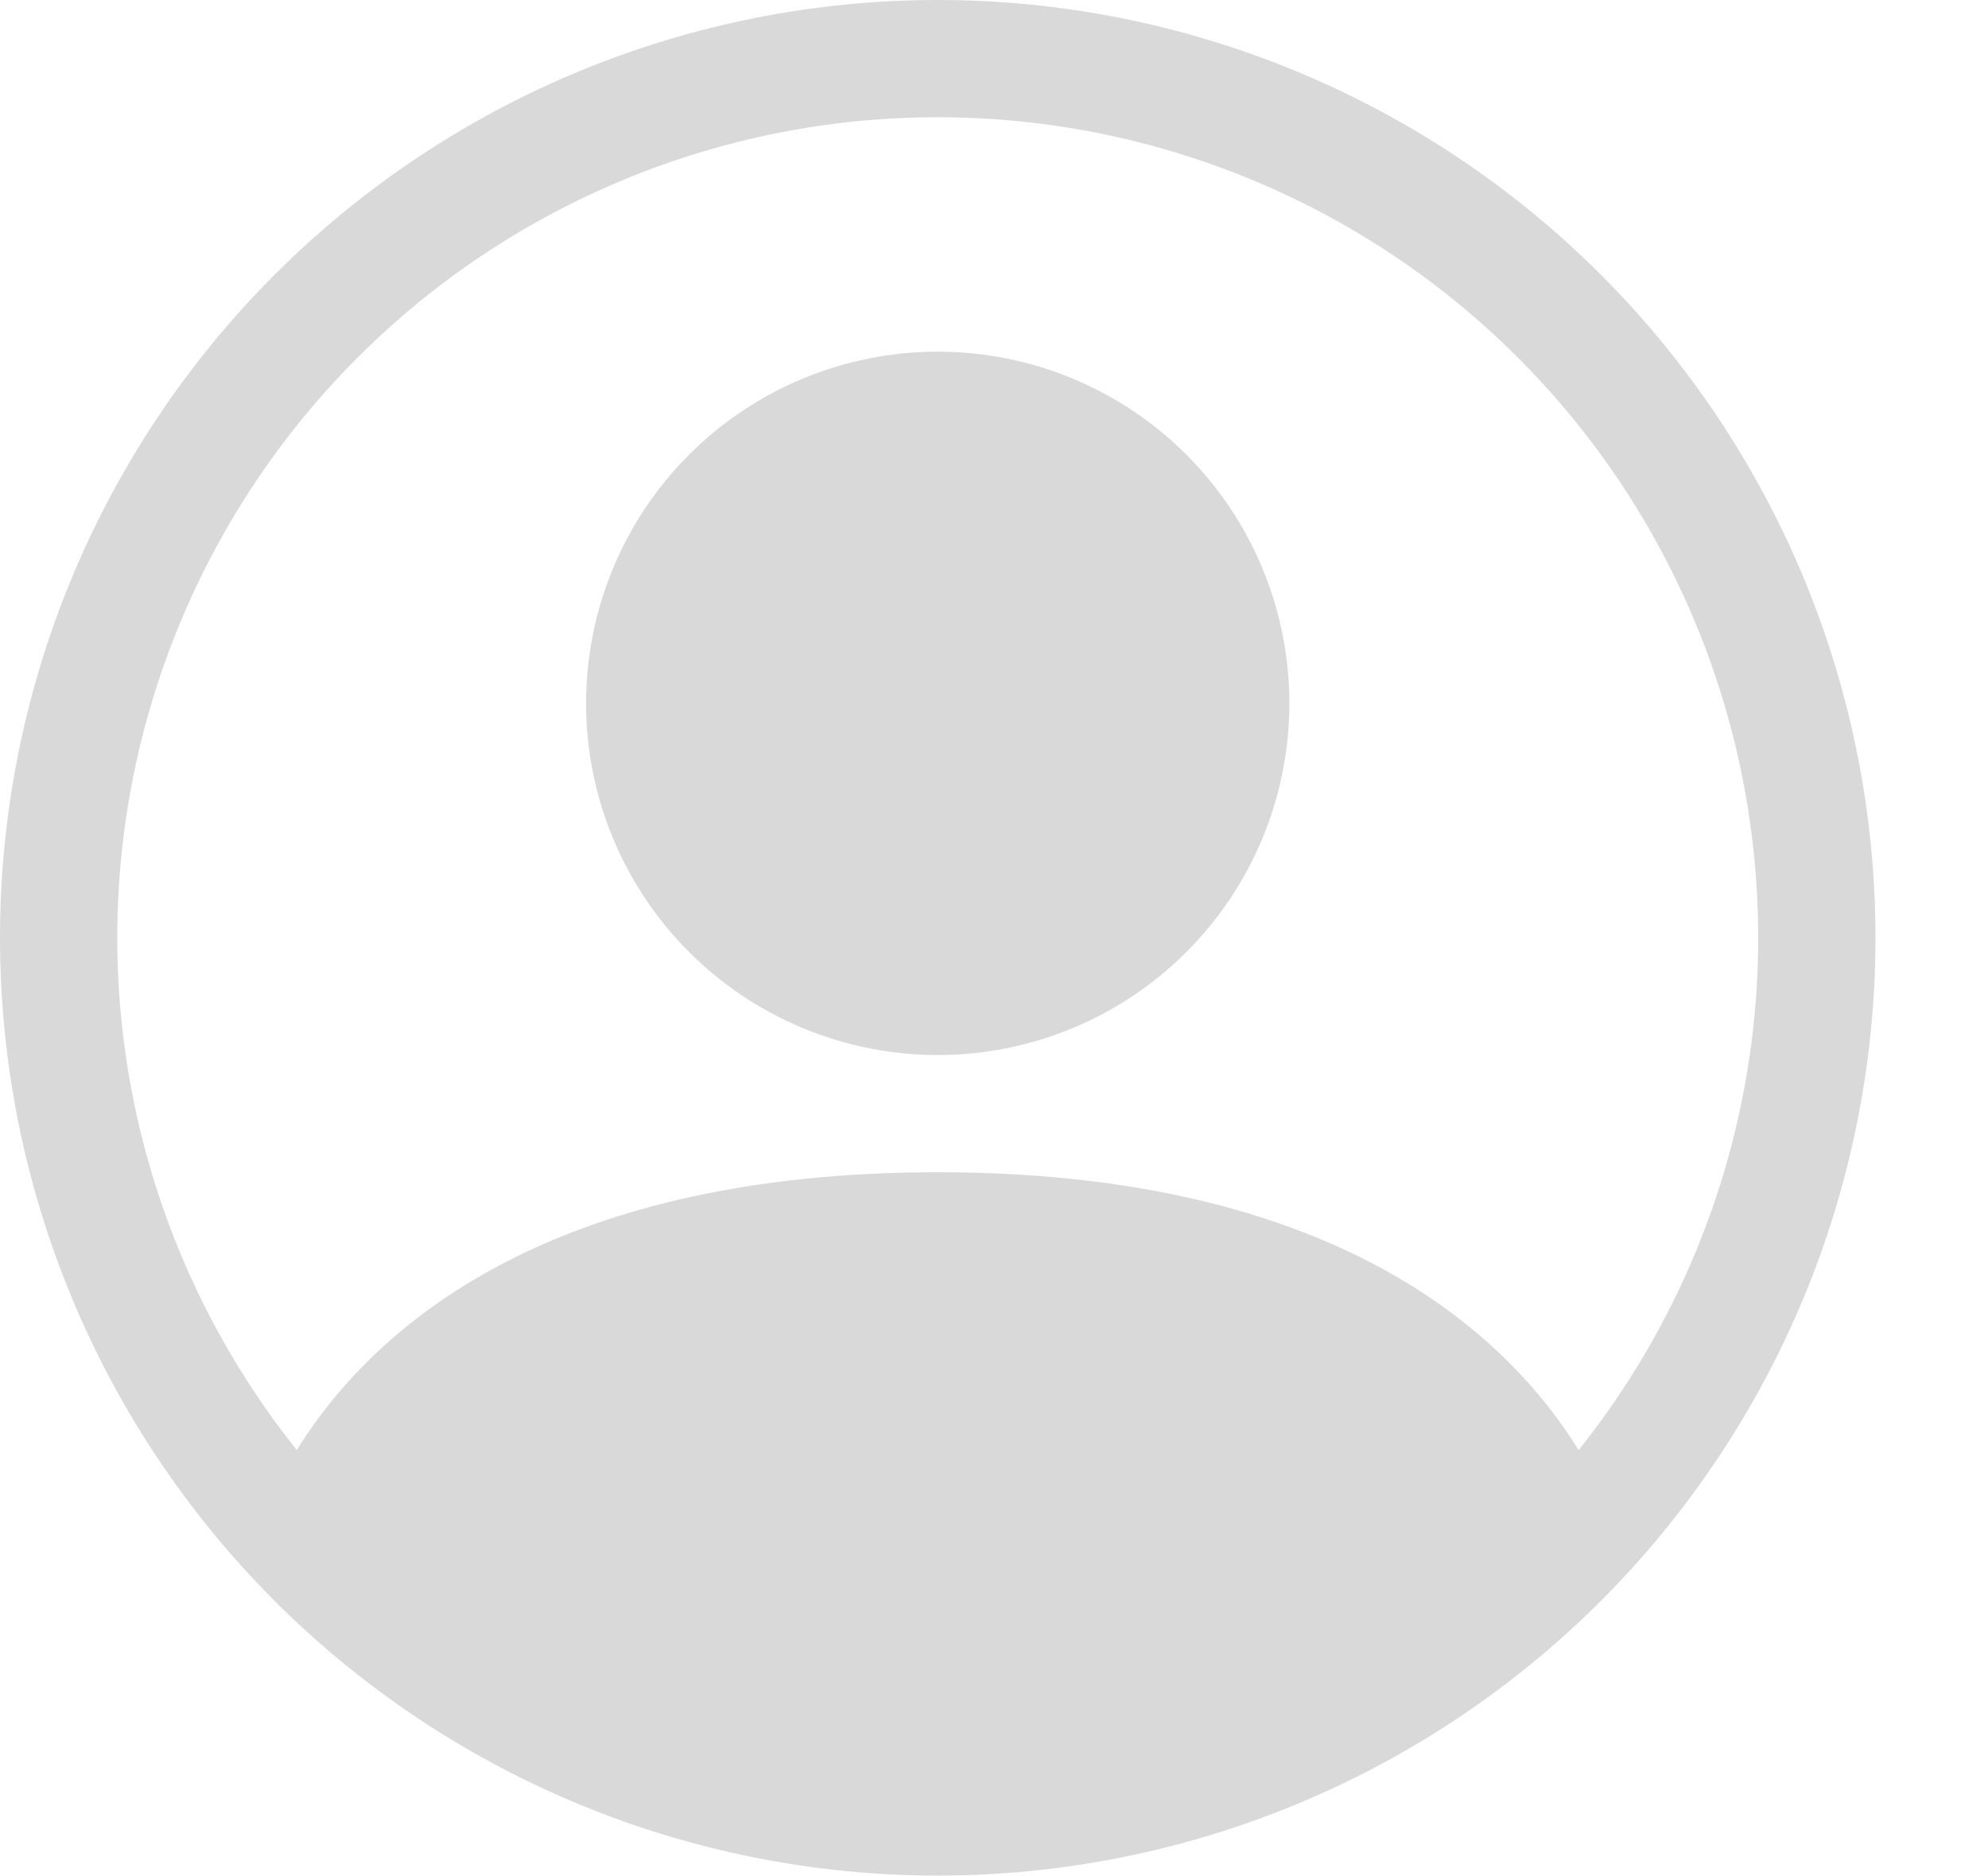
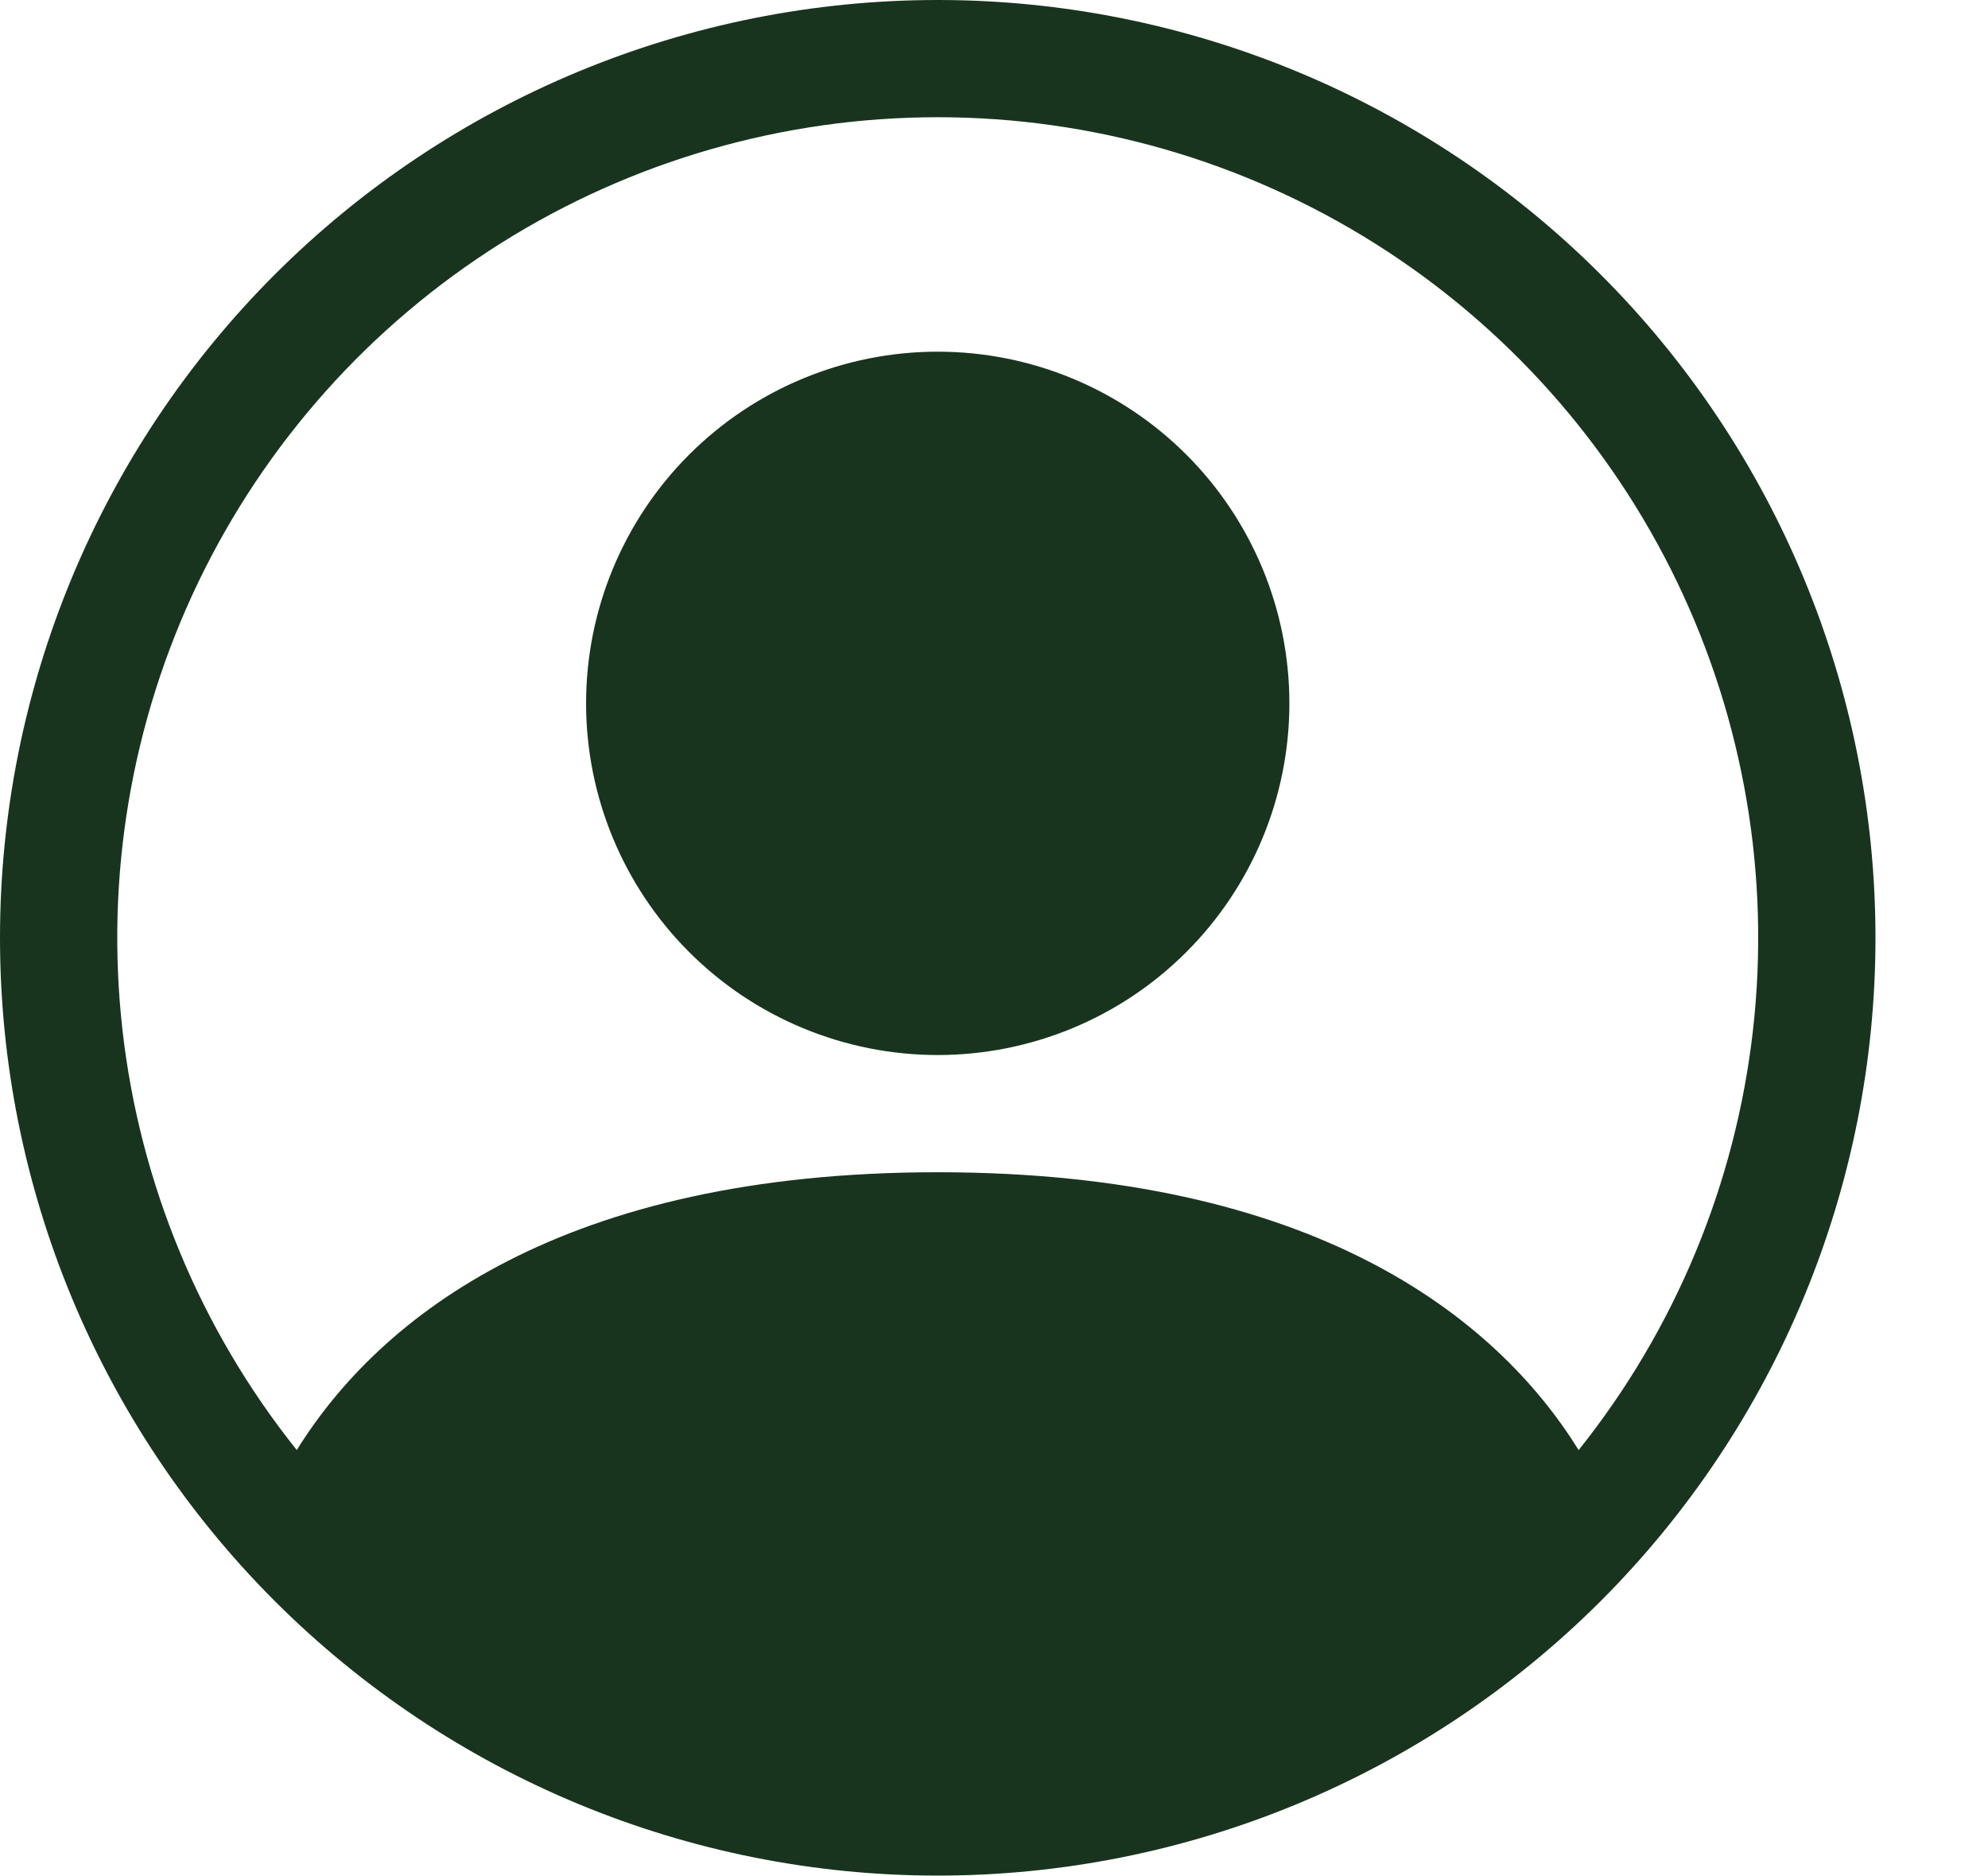
<svg xmlns="http://www.w3.org/2000/svg" width="53" height="50" viewBox="0 0 53 50" fill="none">
-   <path d="M34.375 18.75C34.375 21.236 33.387 23.621 31.629 25.379C29.871 27.137 27.486 28.125 25 28.125C22.514 28.125 20.129 27.137 18.371 25.379C16.613 23.621 15.625 21.236 15.625 18.75C15.625 16.264 16.613 13.879 18.371 12.121C20.129 10.363 22.514 9.375 25 9.375C27.486 9.375 29.871 10.363 31.629 12.121C33.387 13.879 34.375 16.264 34.375 18.75Z" fill="#D9D9D9" />
-   <path fill-rule="evenodd" clip-rule="evenodd" d="M0 25C0 18.37 2.634 12.011 7.322 7.322C12.011 2.634 18.37 0 25 0C31.63 0 37.989 2.634 42.678 7.322C47.366 12.011 50 18.37 50 25C50 31.63 47.366 37.989 42.678 42.678C37.989 47.366 31.63 50 25 50C18.37 50 12.011 47.366 7.322 42.678C2.634 37.989 0 31.63 0 25ZM25 3.125C20.881 3.125 16.845 4.289 13.357 6.481C9.87 8.674 7.073 11.807 5.287 15.519C3.502 19.232 2.801 23.373 3.266 27.466C3.73 31.559 5.341 35.438 7.912 38.656C10.131 35.081 15.016 31.25 25 31.25C34.984 31.25 39.866 35.078 42.087 38.656C44.659 35.438 46.27 31.559 46.734 27.466C47.199 23.373 46.498 19.232 44.713 15.519C42.927 11.807 40.13 8.674 36.642 6.481C33.155 4.289 29.119 3.125 25 3.125Z" fill="#D9D9D9" />
+   <path d="M34.375 18.75C34.375 21.236 33.387 23.621 31.629 25.379C29.871 27.137 27.486 28.125 25 28.125C22.514 28.125 20.129 27.137 18.371 25.379C16.613 23.621 15.625 21.236 15.625 18.75C15.625 16.264 16.613 13.879 18.371 12.121C20.129 10.363 22.514 9.375 25 9.375C27.486 9.375 29.871 10.363 31.629 12.121C33.387 13.879 34.375 16.264 34.375 18.75Z" fill="#18341E" />
+   <path fill-rule="evenodd" clip-rule="evenodd" d="M0 25C0 18.37 2.634 12.011 7.322 7.322C12.011 2.634 18.37 0 25 0C31.63 0 37.989 2.634 42.678 7.322C47.366 12.011 50 18.37 50 25C50 31.63 47.366 37.989 42.678 42.678C37.989 47.366 31.63 50 25 50C18.37 50 12.011 47.366 7.322 42.678C2.634 37.989 0 31.63 0 25ZM25 3.125C20.881 3.125 16.845 4.289 13.357 6.481C9.87 8.674 7.073 11.807 5.287 15.519C3.502 19.232 2.801 23.373 3.266 27.466C3.73 31.559 5.341 35.438 7.912 38.656C10.131 35.081 15.016 31.25 25 31.25C34.984 31.25 39.866 35.078 42.087 38.656C44.659 35.438 46.27 31.559 46.734 27.466C47.199 23.373 46.498 19.232 44.713 15.519C42.927 11.807 40.13 8.674 36.642 6.481C33.155 4.289 29.119 3.125 25 3.125Z" fill="#18341E" />
</svg>
